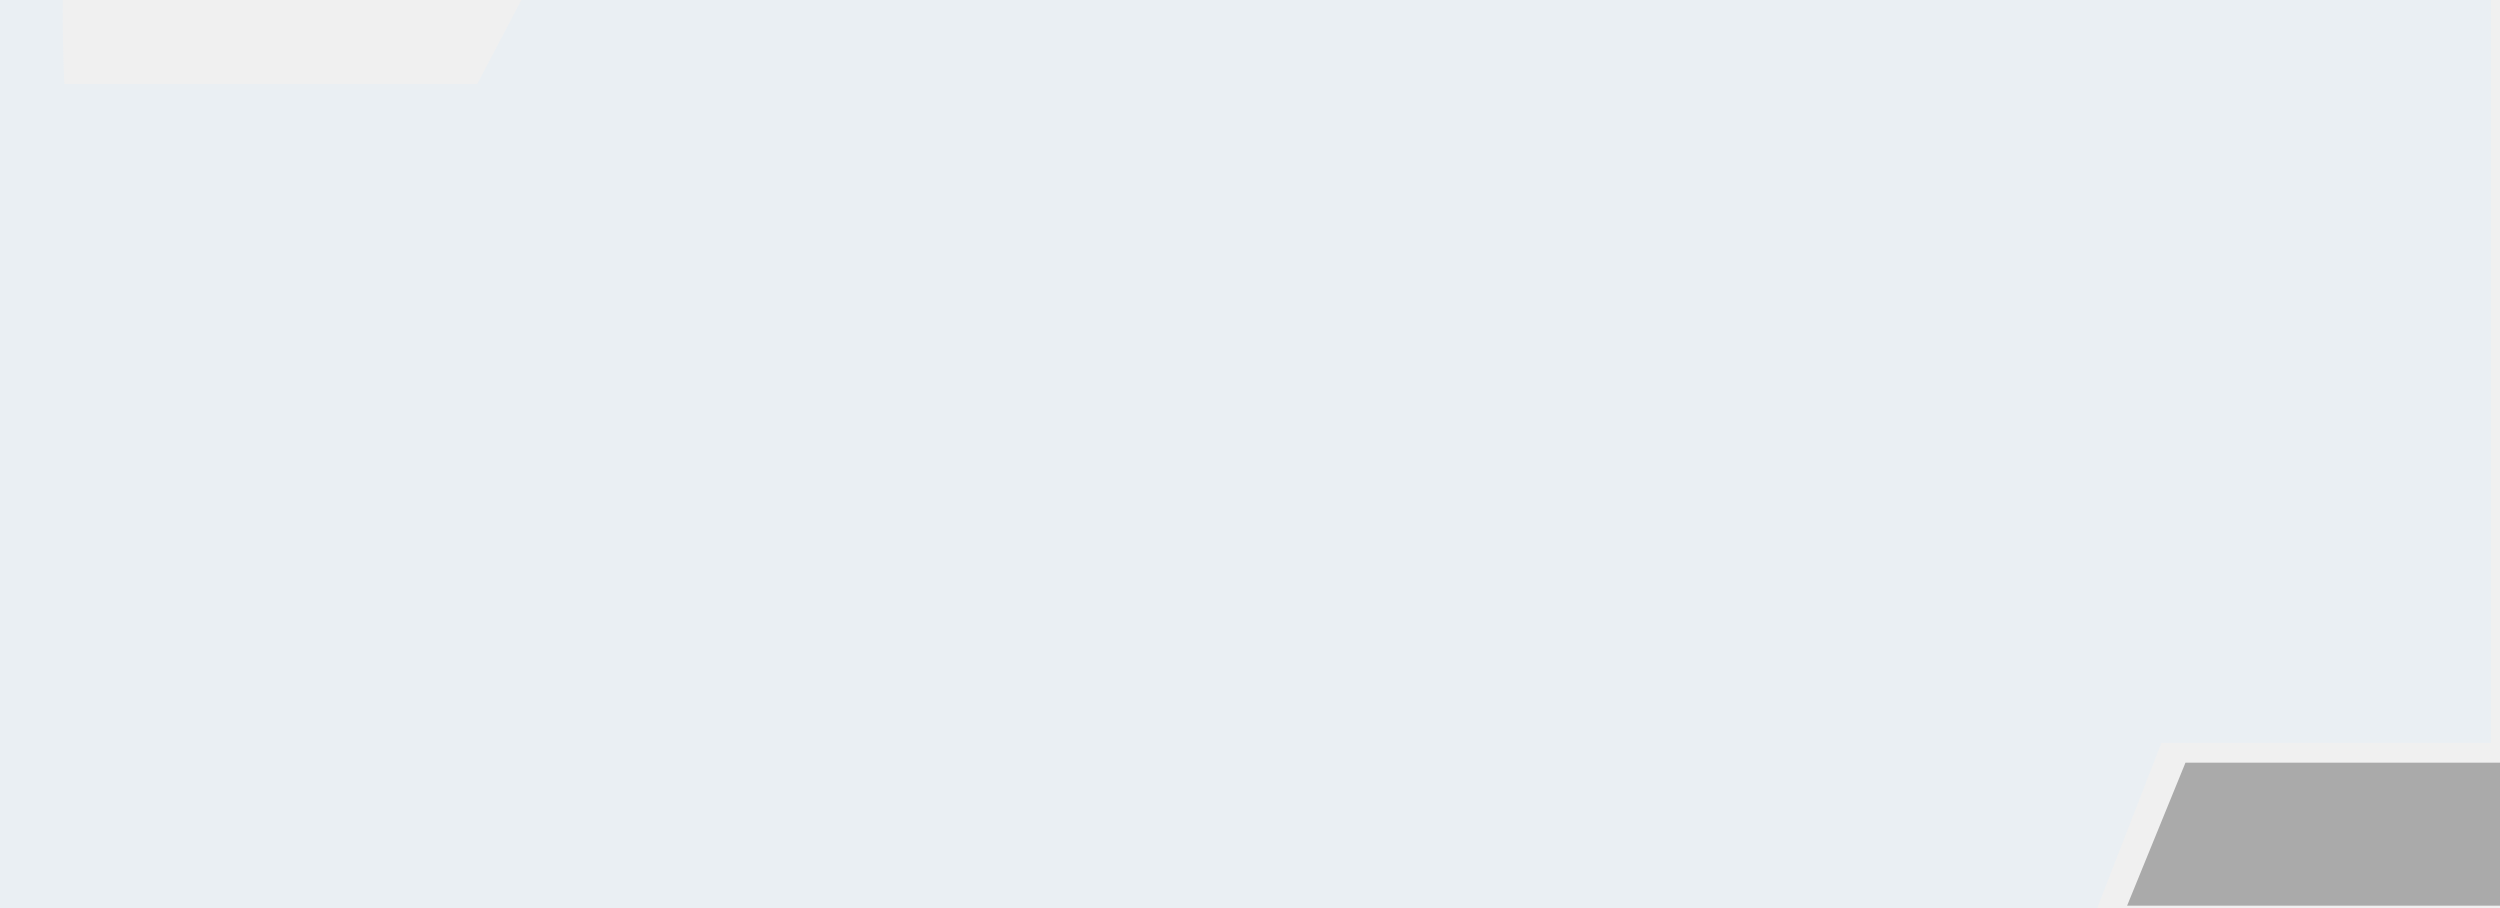
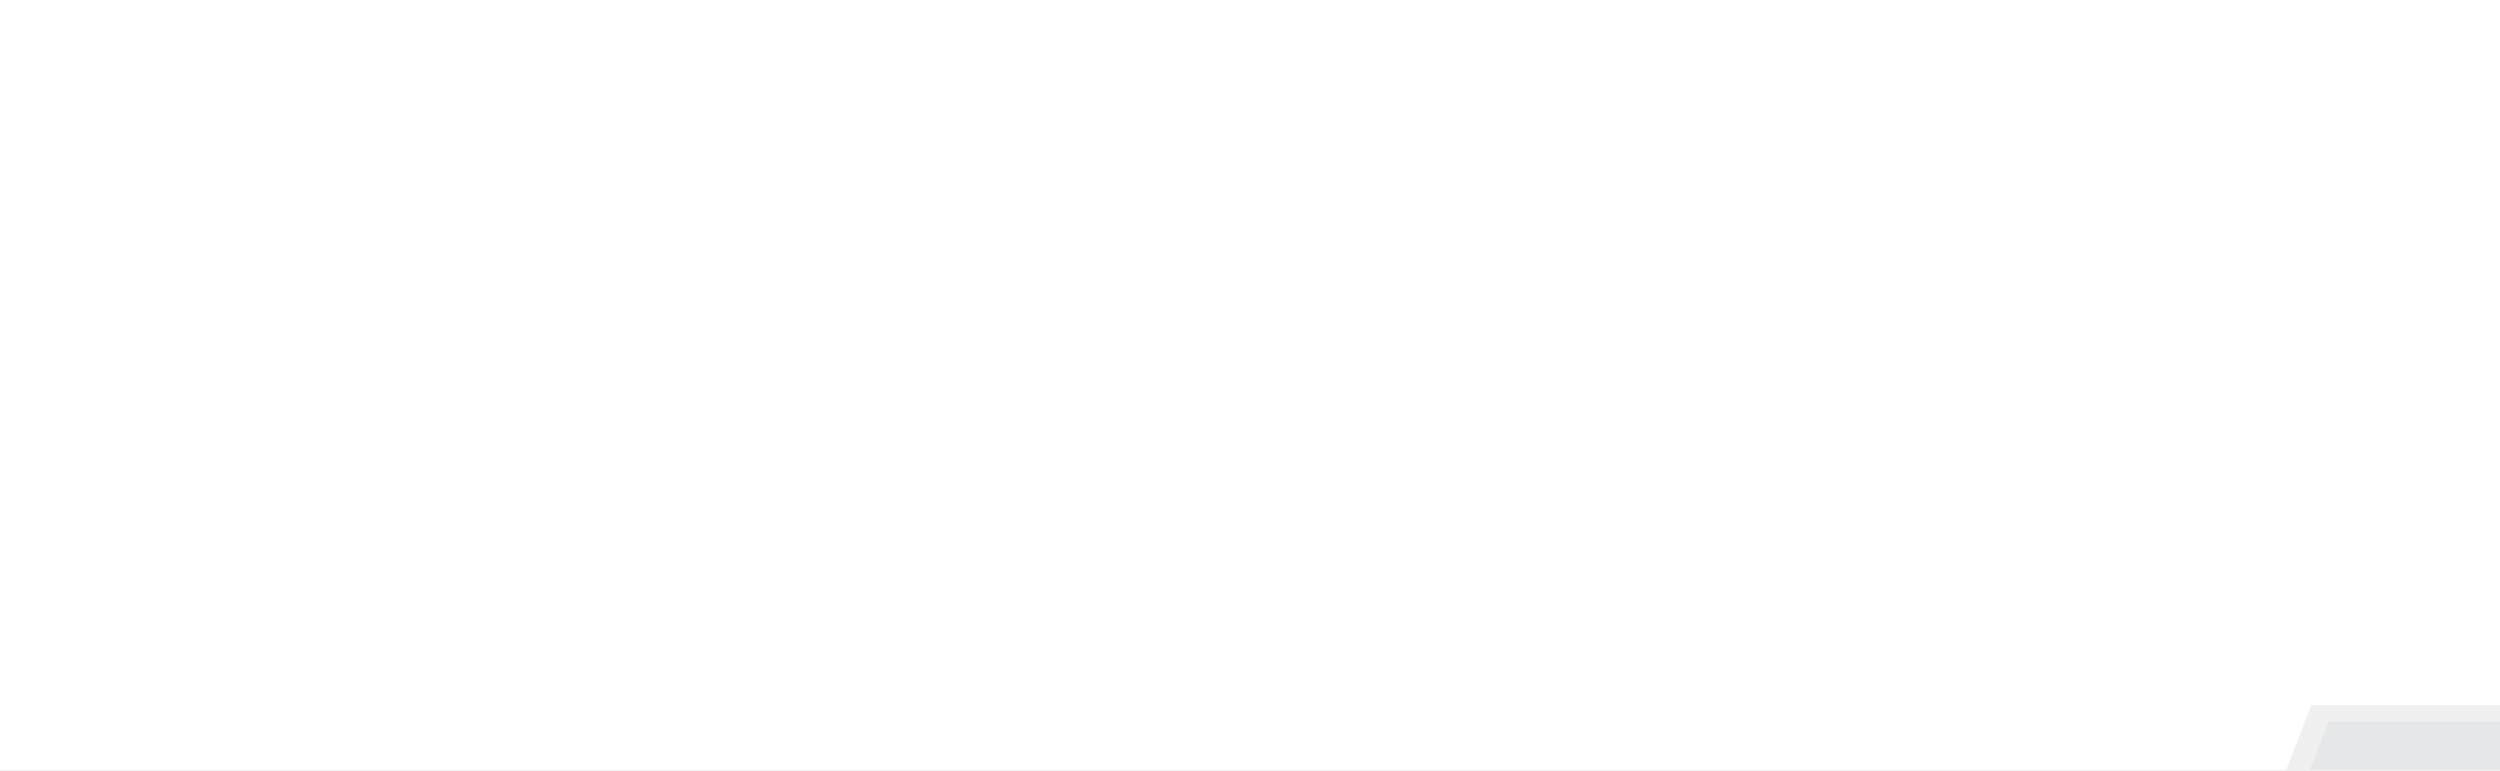
- <svg xmlns="http://www.w3.org/2000/svg" width="525" height="190.664" viewBox="0 0 525 190.664">
-   <g id="Grupo_877619" data-name="Grupo 877619" transform="translate(2281.667 10331.164)">
-     <g id="Grupo_877461" data-name="Grupo 877461" transform="translate(-2281.667 -10331.164)">
-       <path id="Sustracción_4" data-name="Sustracción 4" d="M440.425,190.665H0V0H13.194c-.1,9.681.305,17.57.309,17.649h86.718L109.49,0H523.1V156H453.893l-13.467,34.667Z" transform="translate(0 0)" fill="#eaeff3" />
-       <path id="Trazado_213850" data-name="Trazado 213850" d="M8.265,1.311H74.311V31.354H-4Z" transform="translate(450.689 158.843)" fill="#636363" opacity="0.5" />
-     </g>
+ <svg xmlns="http://www.w3.org/2000/svg" width="671.511" height="206.83" viewBox="0 0 671.511 206.83">
+   <g id="Grupo_1072146" data-name="Grupo 1072146" transform="translate(442.689 111)">
+     <path id="Sustracción_4" data-name="Sustracción 4" d="M-317-111H354.511V78.406h-50.7L297.06,95.83H-317Z" transform="translate(-125.689 0)" fill="#fff" />
+     <path id="Trazado_213850" data-name="Trazado 213850" d="M-14.956,1.311H31.063V14.365H-20Z" transform="translate(197.759 81.465)" fill="#dadddf" opacity="0.5" />
  </g>
</svg>
